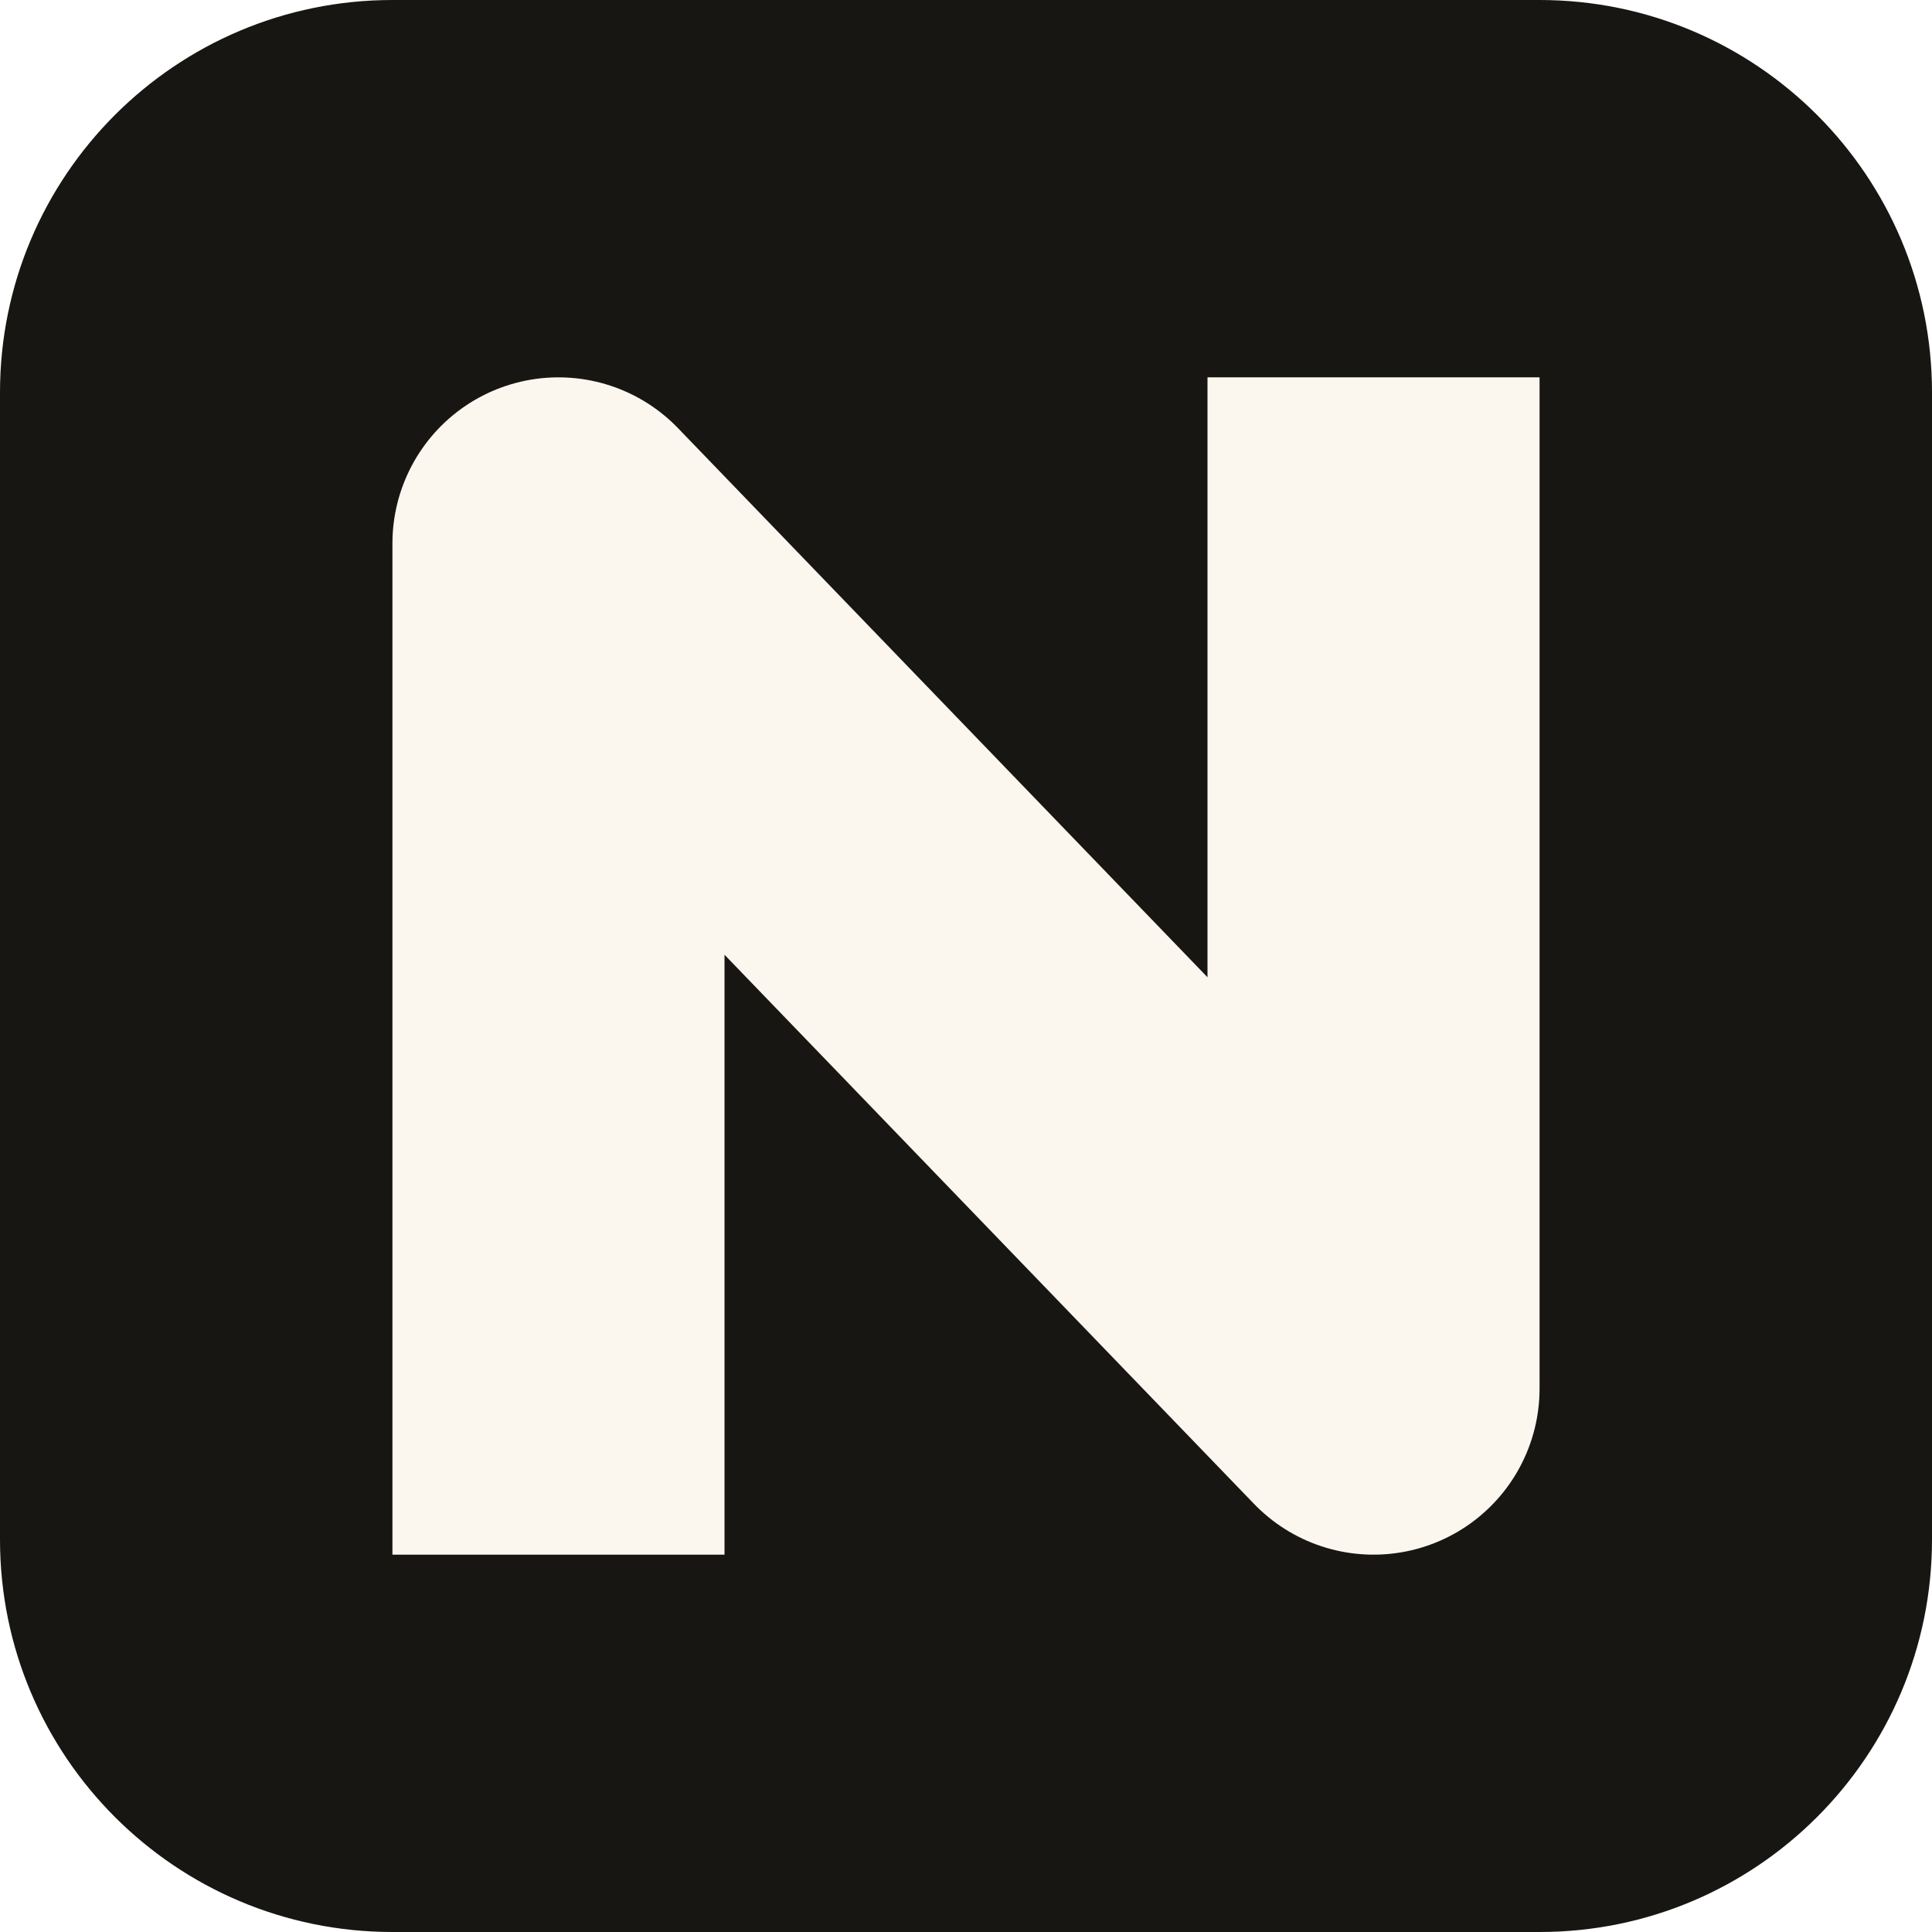
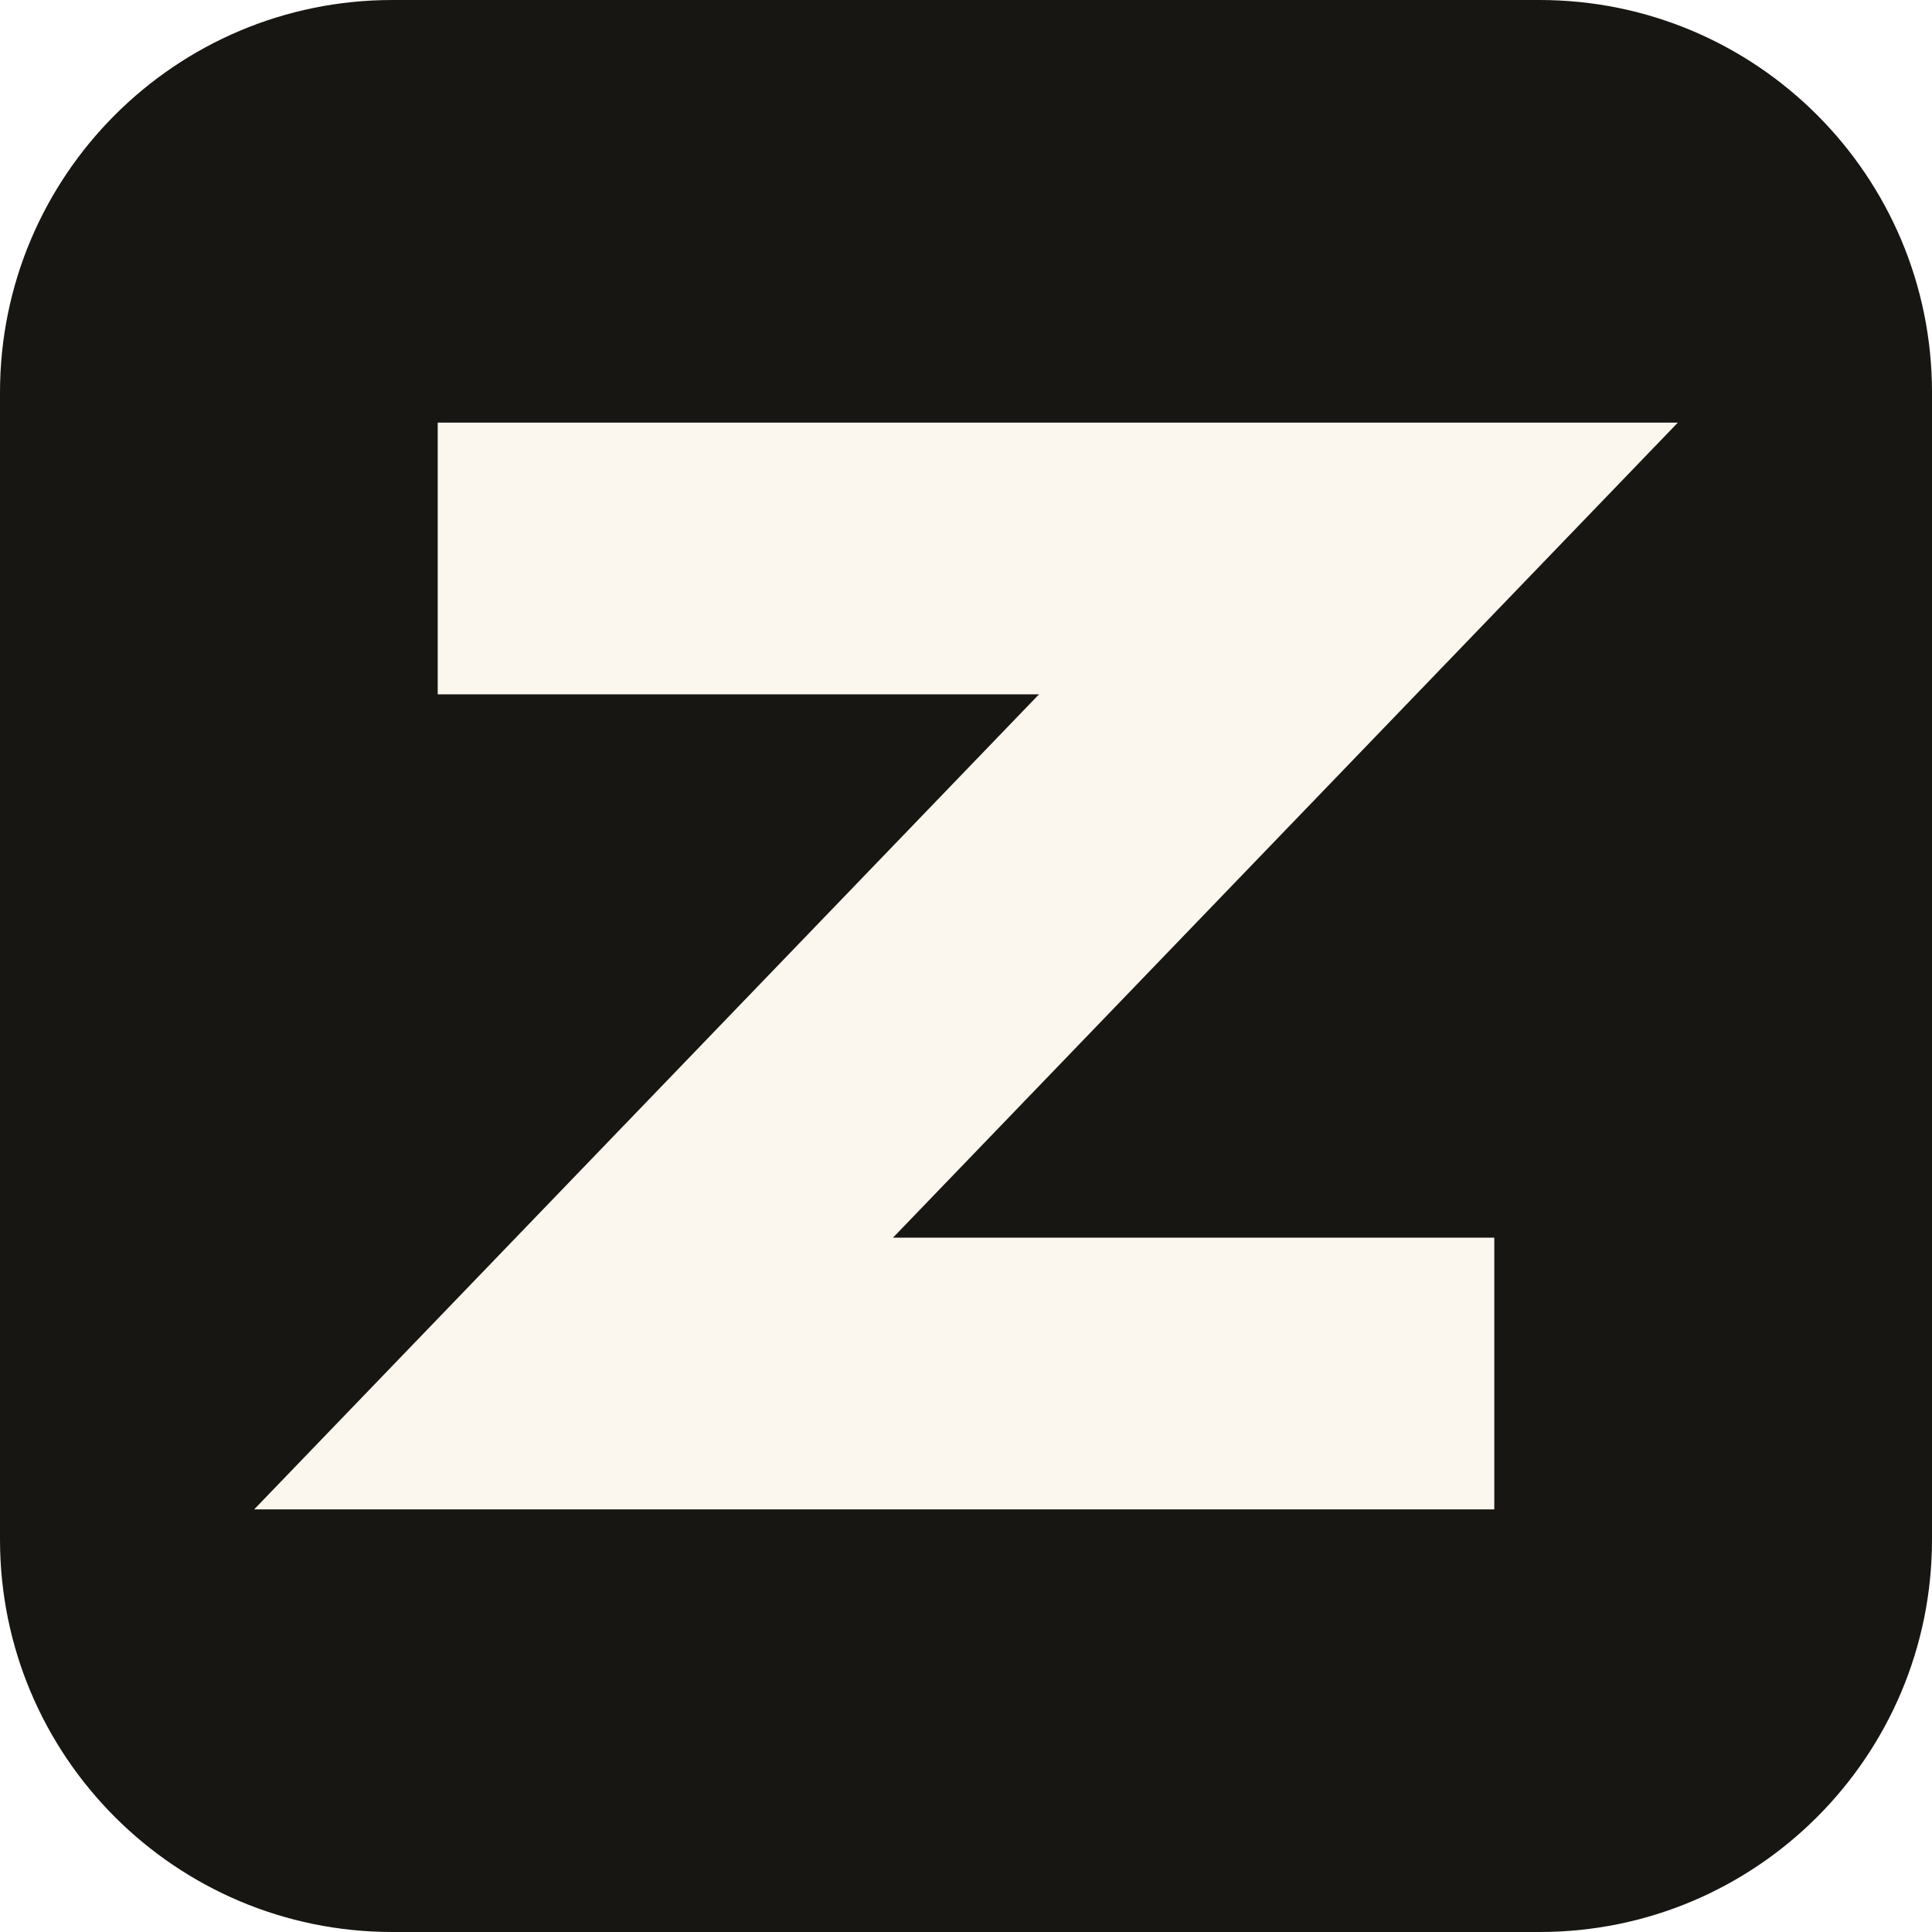
- <svg xmlns="http://www.w3.org/2000/svg" viewBox="0 0 64 64" role="img" aria-label="Nibleaf">
+ <svg xmlns="http://www.w3.org/2000/svg" viewBox="0 0 64 64" role="img" aria-label="ZhinDocs">
  <rect width="64" height="64" rx="13" fill="#181612" />
-   <path d="M18.5 46V18L45.5 46V18" fill="none" stroke="#FBF7EE" stroke-linecap="square" stroke-linejoin="round" stroke-width="11" />
+   <path d="M19 18.5H45L19 45.5H45" fill="none" stroke="#FBF7EE" stroke-linecap="square" stroke-linejoin="miter" stroke-width="9" />
</svg>
